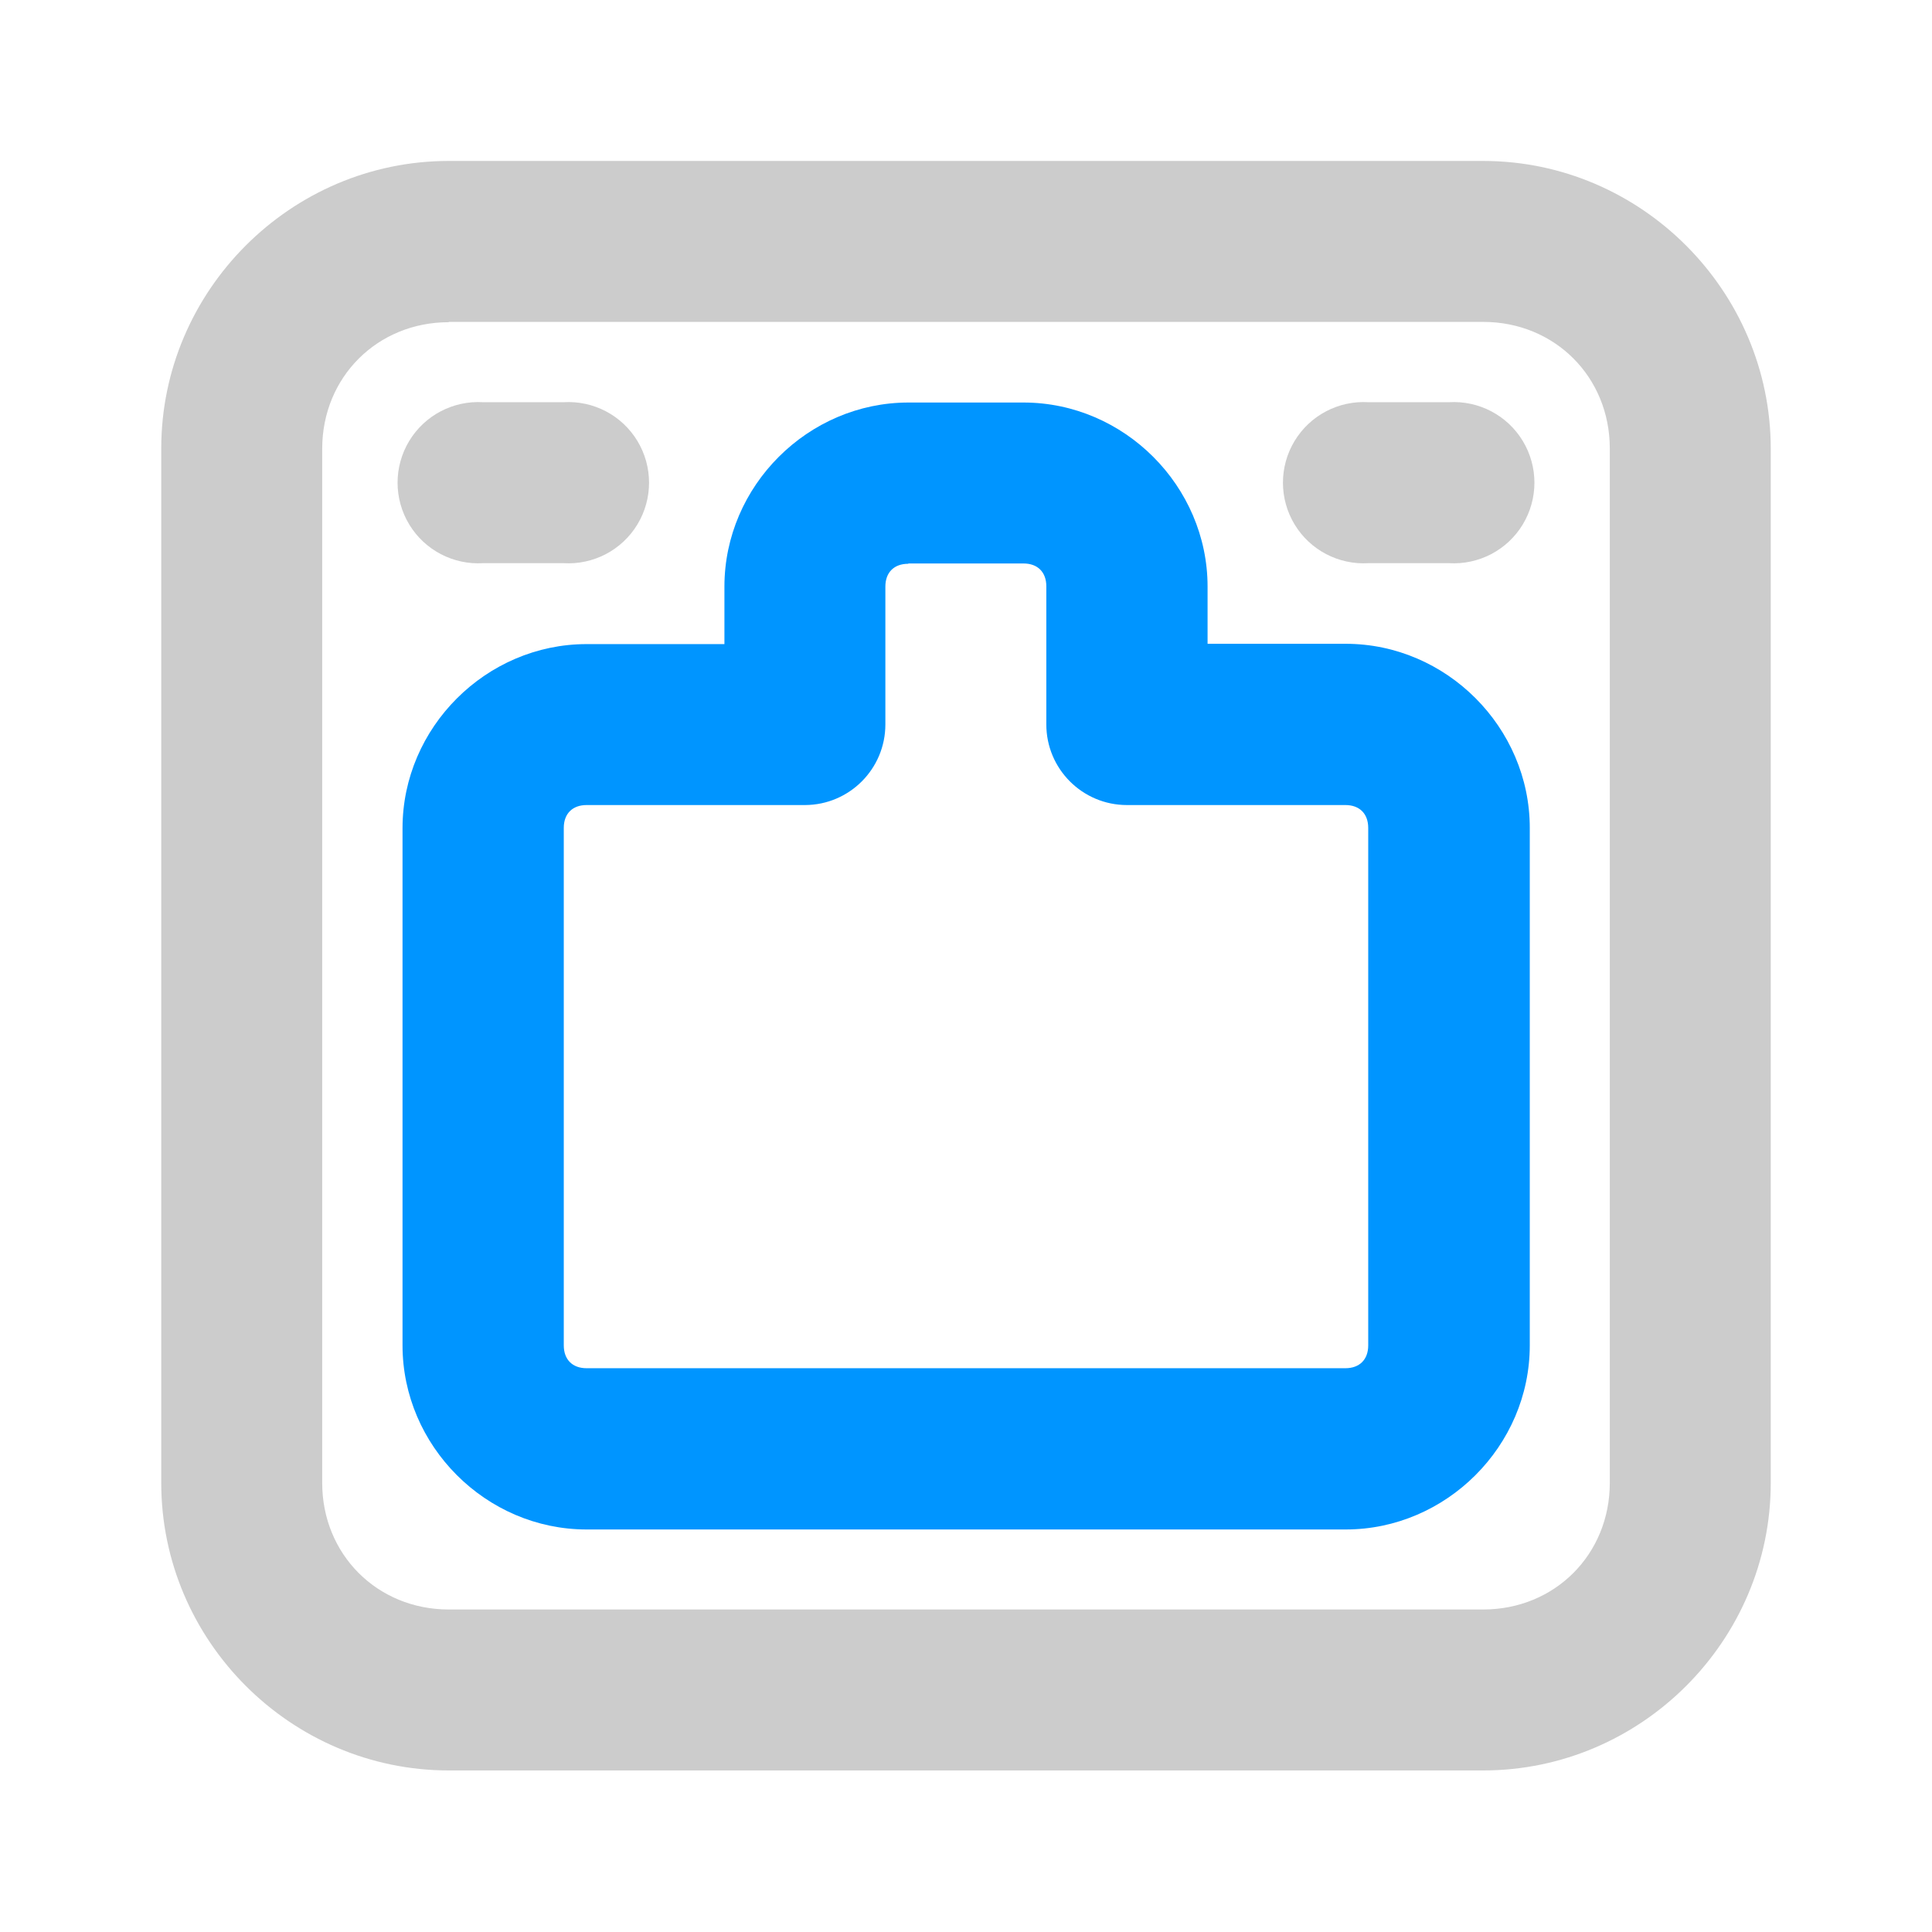
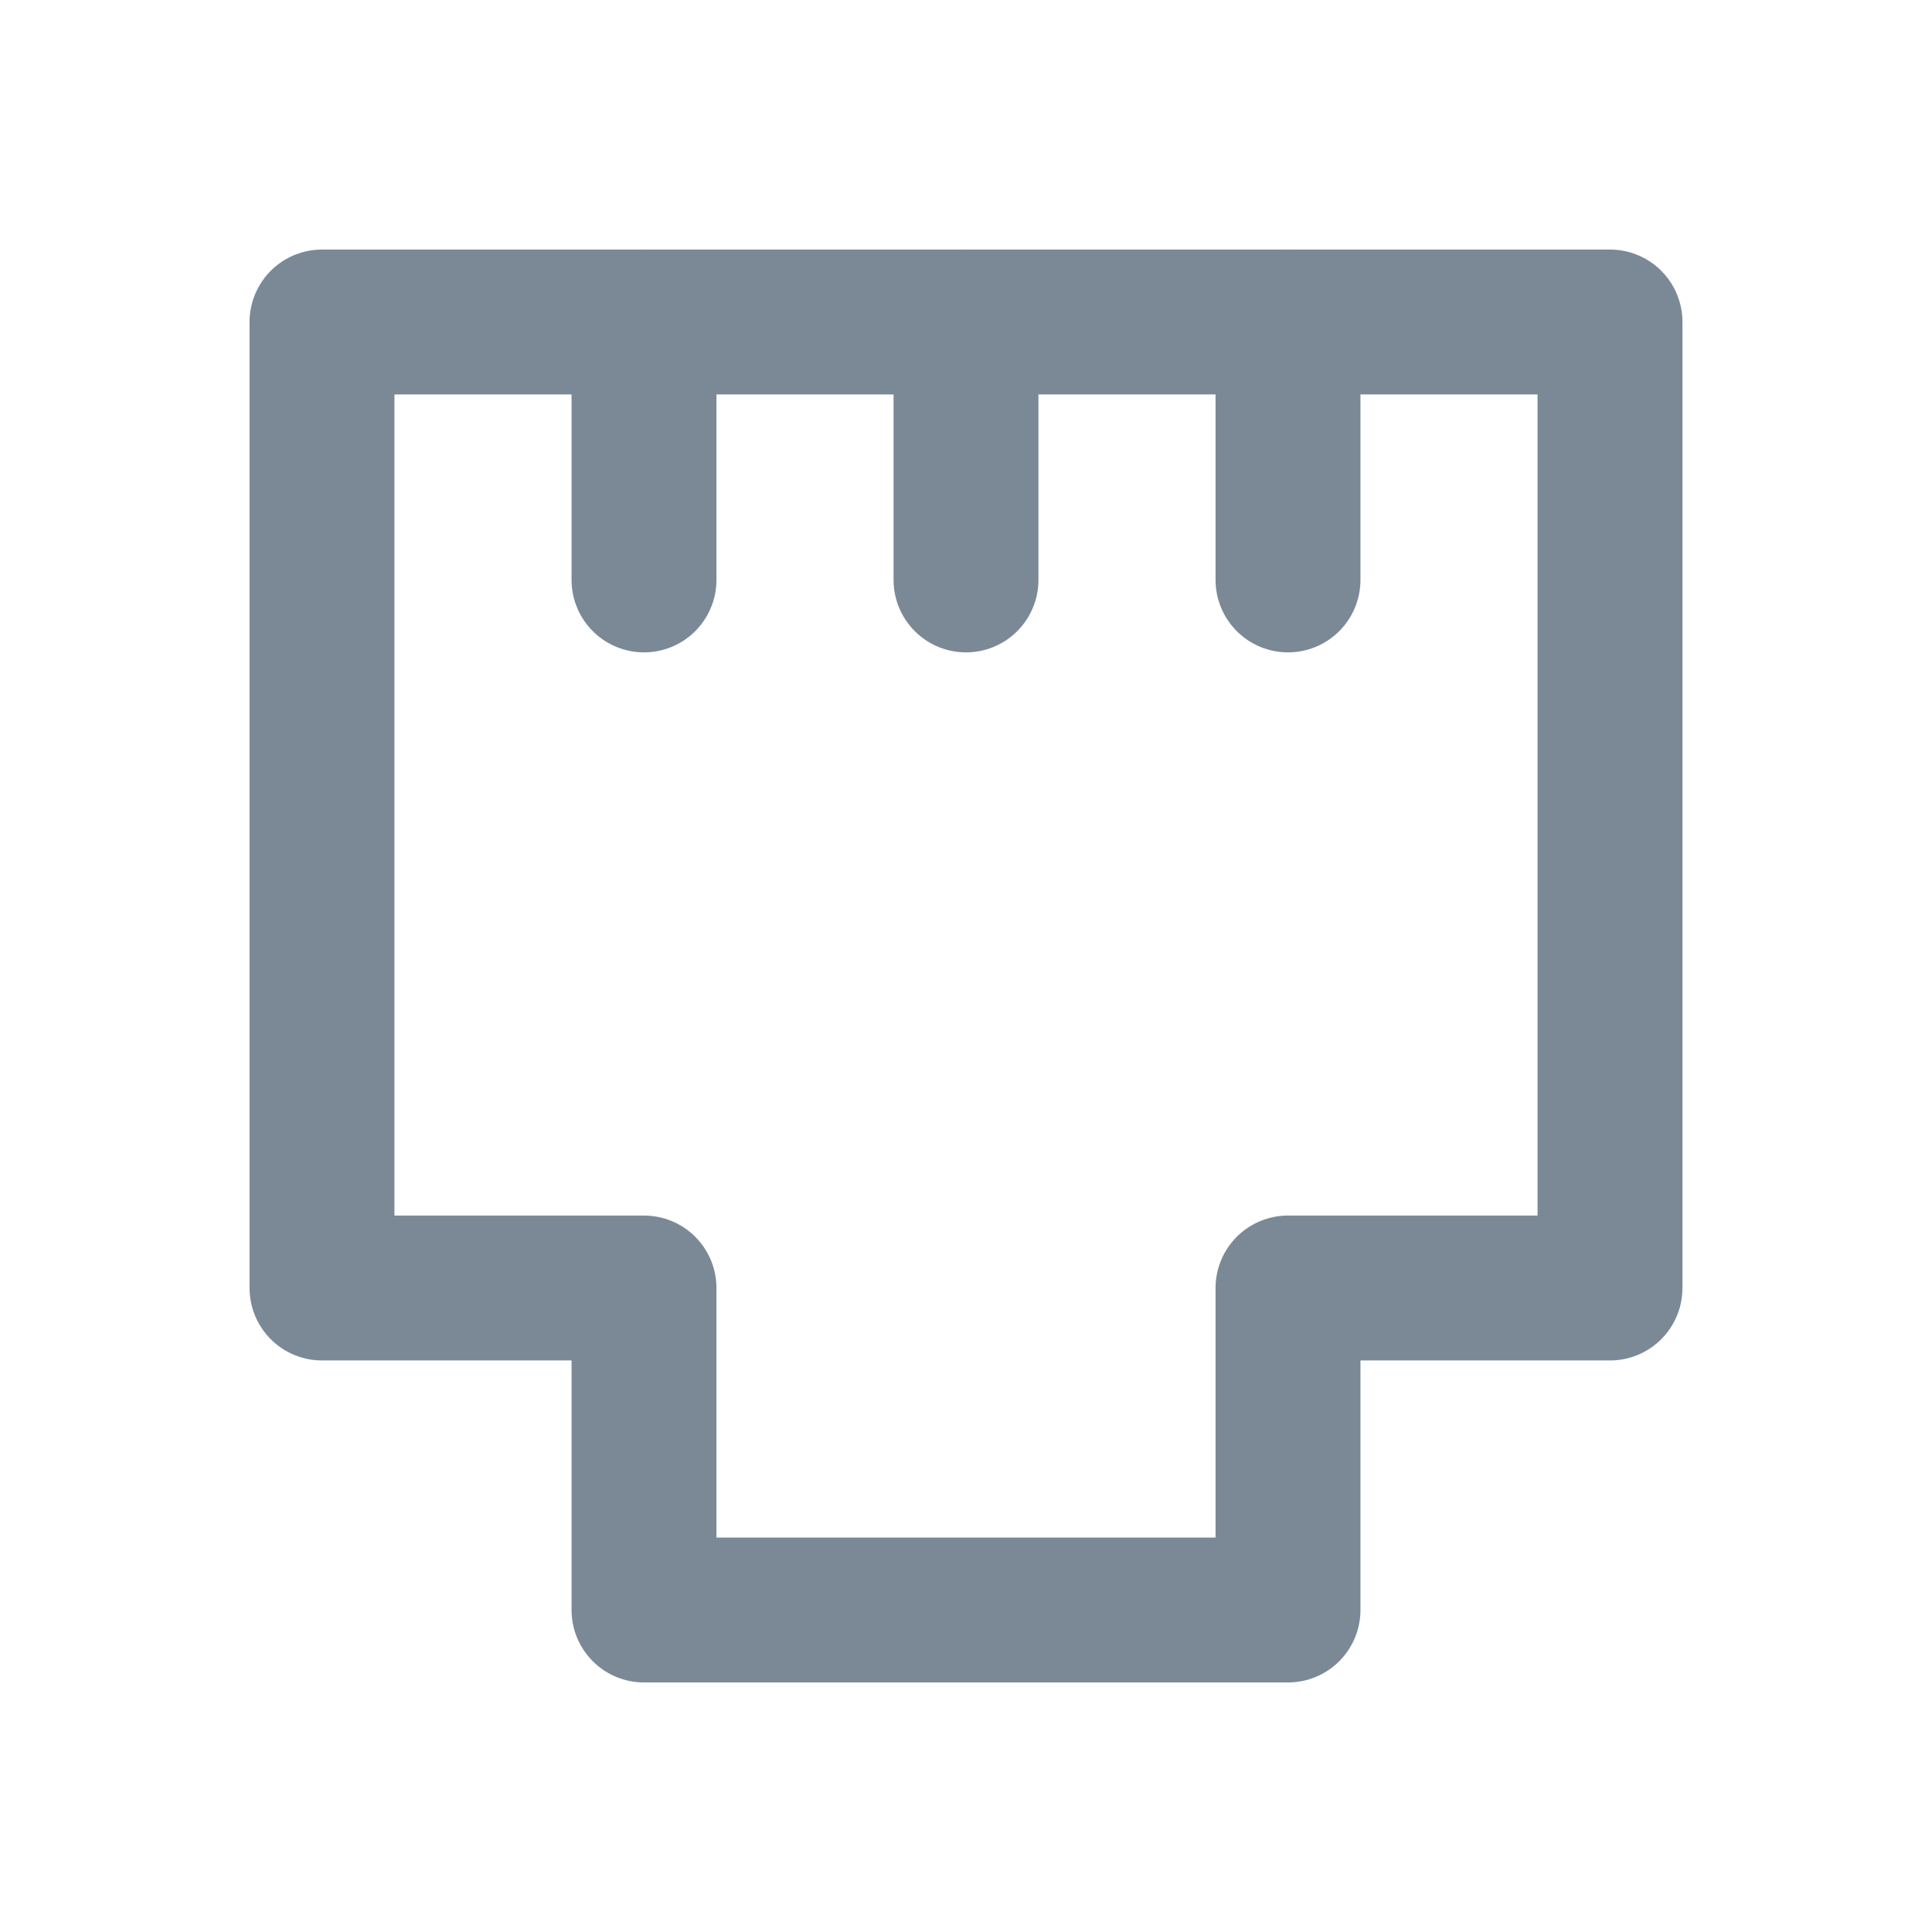
- <svg xmlns="http://www.w3.org/2000/svg" width="800px" height="800px" viewBox="0 0 6.35 6.35" id="svg8" version="1.1">
-   <defs id="defs2" />
-   <path d="m 1.475,0.529 c -0.519,-1e-8 -0.945,0.426 -0.945,0.945 v 3.4 c 0,0.519 0.426,0.945 0.945,0.945 H 4.875 c 0.519,0 0.945,-0.426 0.945,-0.945 V 1.475 C 5.82,0.956 5.394,0.529 4.875,0.529 Z m 0,0.529 H 4.875 c 0.235,0 0.416,0.181 0.416,0.416 v 3.4 c 0,0.235 -0.181,0.416 -0.416,0.416 H 1.475 c -0.235,0 -0.416,-0.181 -0.416,-0.416 V 1.475 c 0,-0.235 0.181,-0.416 0.416,-0.416 z" id="rect1063" style="color:#000000;font-style:normal;font-variant:normal;font-weight:normal;font-stretch:normal;font-size:medium;line-height:normal;font-family:sans-serif;font-variant-ligatures:normal;font-variant-position:normal;font-variant-caps:normal;font-variant-numeric:normal;font-variant-alternates:normal;font-feature-settings:normal;text-indent:0;text-align:start;text-decoration:none;text-decoration-line:none;text-decoration-style:solid;text-decoration-color:#000000;letter-spacing:normal;word-spacing:normal;text-transform:none;writing-mode:lr-tb;direction:ltr;text-orientation:mixed;dominant-baseline:auto;baseline-shift:baseline;text-anchor:start;white-space:normal;shape-padding:0;clip-rule:nonzero;display:inline;overflow:visible;visibility:visible;opacity:1;isolation:auto;mix-blend-mode:normal;color-interpolation:sRGB;color-interpolation-filters:linearRGB;solid-color:#000000;solid-opacity:1;vector-effect:none;fill:#CCCCCC;fill-opacity:1;fill-rule:nonzero;stroke:none;stroke-width:0.529;stroke-linecap:round;stroke-linejoin:round;stroke-miterlimit:4;stroke-dasharray:none;stroke-dashoffset:204.094;stroke-opacity:1;paint-order:stroke fill markers;color-rendering:auto;image-rendering:auto;shape-rendering:auto;text-rendering:auto;enable-background:accumulate" />
-   <path d="m 2.986,1.323 c -0.33,0 -0.605,0.274 -0.605,0.605 V 2.117 H 1.928 c -0.33,0 -0.605,0.274 -0.605,0.605 V 4.422 c 0,0.33 0.274,0.605 0.605,0.605 h 2.495 c 0.33,0 0.605,-0.274 0.605,-0.605 V 2.721 c 0,-0.33 -0.274,-0.605 -0.605,-0.605 H 3.969 V 1.928 c 0,-0.33 -0.274,-0.605 -0.605,-0.605 z m 0,0.529 h 0.378 c 0.047,0 0.075,0.029 0.075,0.075 v 0.454 a 0.265,0.265 0 0 0 0.265,0.265 h 0.718 c 0.047,0 0.075,0.029 0.075,0.075 v 1.701 c 0,0.047 -0.029,0.075 -0.075,0.075 H 1.928 c -0.047,0 -0.075,-0.029 -0.075,-0.075 V 2.721 c 0,-0.047 0.029,-0.075 0.075,-0.075 H 2.646 A 0.265,0.265 0 0 0 2.91,2.381 V 1.928 c 0,-0.047 0.029,-0.075 0.075,-0.075 z" id="rect1065" style="color:#000000;font-style:normal;font-variant:normal;font-weight:normal;font-stretch:normal;font-size:medium;line-height:normal;font-family:sans-serif;font-variant-ligatures:normal;font-variant-position:normal;font-variant-caps:normal;font-variant-numeric:normal;font-variant-alternates:normal;font-feature-settings:normal;text-indent:0;text-align:start;text-decoration:none;text-decoration-line:none;text-decoration-style:solid;text-decoration-color:#000000;letter-spacing:normal;word-spacing:normal;text-transform:none;writing-mode:lr-tb;direction:ltr;text-orientation:mixed;dominant-baseline:auto;baseline-shift:baseline;text-anchor:start;white-space:normal;shape-padding:0;clip-rule:nonzero;display:inline;overflow:visible;visibility:visible;opacity:1;isolation:auto;mix-blend-mode:normal;color-interpolation:sRGB;color-interpolation-filters:linearRGB;solid-color:#000000;solid-opacity:1;vector-effect:none;fill:#0095FF;fill-opacity:1;fill-rule:nonzero;stroke:none;stroke-width:0.529;stroke-linecap:round;stroke-linejoin:round;stroke-miterlimit:4;stroke-dasharray:none;stroke-dashoffset:204.094;stroke-opacity:1;paint-order:stroke fill markers;color-rendering:auto;image-rendering:auto;shape-rendering:auto;text-rendering:auto;enable-background:accumulate" />
-   <path d="m 1.588,1.322 a 0.265,0.265 0 1 0 0,0.529 h 0.264 a 0.265,0.265 0 1 0 0,-0.529 z" id="path1073" style="color:#000000;font-style:normal;font-variant:normal;font-weight:normal;font-stretch:normal;font-size:medium;line-height:normal;font-family:sans-serif;font-variant-ligatures:normal;font-variant-position:normal;font-variant-caps:normal;font-variant-numeric:normal;font-variant-alternates:normal;font-feature-settings:normal;text-indent:0;text-align:start;text-decoration:none;text-decoration-line:none;text-decoration-style:solid;text-decoration-color:#000000;letter-spacing:normal;word-spacing:normal;text-transform:none;writing-mode:lr-tb;direction:ltr;text-orientation:mixed;dominant-baseline:auto;baseline-shift:baseline;text-anchor:start;white-space:normal;shape-padding:0;clip-rule:nonzero;display:inline;overflow:visible;visibility:visible;opacity:1;isolation:auto;mix-blend-mode:normal;color-interpolation:sRGB;color-interpolation-filters:linearRGB;solid-color:#000000;solid-opacity:1;vector-effect:none;fill:#CCCCCC;fill-opacity:1;fill-rule:nonzero;stroke:none;stroke-width:0.529;stroke-linecap:round;stroke-linejoin:round;stroke-miterlimit:4;stroke-dasharray:none;stroke-dashoffset:204.094;stroke-opacity:1;paint-order:stroke fill markers;color-rendering:auto;image-rendering:auto;shape-rendering:auto;text-rendering:auto;enable-background:accumulate" />
-   <path d="m 4.498,1.322 a 0.265,0.265 0 1 0 0,0.529 h 0.264 a 0.265,0.265 0 1 0 0,-0.529 z" id="path1075" style="color:#000000;font-style:normal;font-variant:normal;font-weight:normal;font-stretch:normal;font-size:medium;line-height:normal;font-family:sans-serif;font-variant-ligatures:normal;font-variant-position:normal;font-variant-caps:normal;font-variant-numeric:normal;font-variant-alternates:normal;font-feature-settings:normal;text-indent:0;text-align:start;text-decoration:none;text-decoration-line:none;text-decoration-style:solid;text-decoration-color:#000000;letter-spacing:normal;word-spacing:normal;text-transform:none;writing-mode:lr-tb;direction:ltr;text-orientation:mixed;dominant-baseline:auto;baseline-shift:baseline;text-anchor:start;white-space:normal;shape-padding:0;clip-rule:nonzero;display:inline;overflow:visible;visibility:visible;opacity:1;isolation:auto;mix-blend-mode:normal;color-interpolation:sRGB;color-interpolation-filters:linearRGB;solid-color:#000000;solid-opacity:1;vector-effect:none;fill:#CCCCCC;fill-opacity:1;fill-rule:nonzero;stroke:none;stroke-width:0.529;stroke-linecap:round;stroke-linejoin:round;stroke-miterlimit:4;stroke-dasharray:none;stroke-dashoffset:204.094;stroke-opacity:1;paint-order:stroke fill markers;color-rendering:auto;image-rendering:auto;shape-rendering:auto;text-rendering:auto;enable-background:accumulate" />
+ <svg xmlns="http://www.w3.org/2000/svg" width="24" height="24" viewBox="0 0 24 24">
+   <g id="Layer_1" data-name="Layer 1">
+     <polygon points="4,4 20,4 20,16 16,16 16,20 8,20 8,16 4,16" fill="none" stroke="#7b8997" stroke-width="1.8" stroke-linecap="round" stroke-linejoin="round" />
+     <line x1="8" y1="4" x2="8" y2="7.204" fill="none" stroke="#7b8997" stroke-width="1.8" stroke-linecap="round" stroke-linejoin="round" />
+     <line x1="12" y1="4" x2="12" y2="7.204" fill="none" stroke="#7b8997" stroke-width="1.8" stroke-linecap="round" stroke-linejoin="round" />
+     <line x1="16" y1="4" x2="16" y2="7.204" fill="none" stroke="#7b8997" stroke-width="1.8" stroke-linecap="round" stroke-linejoin="round" />
+   </g>
</svg>
